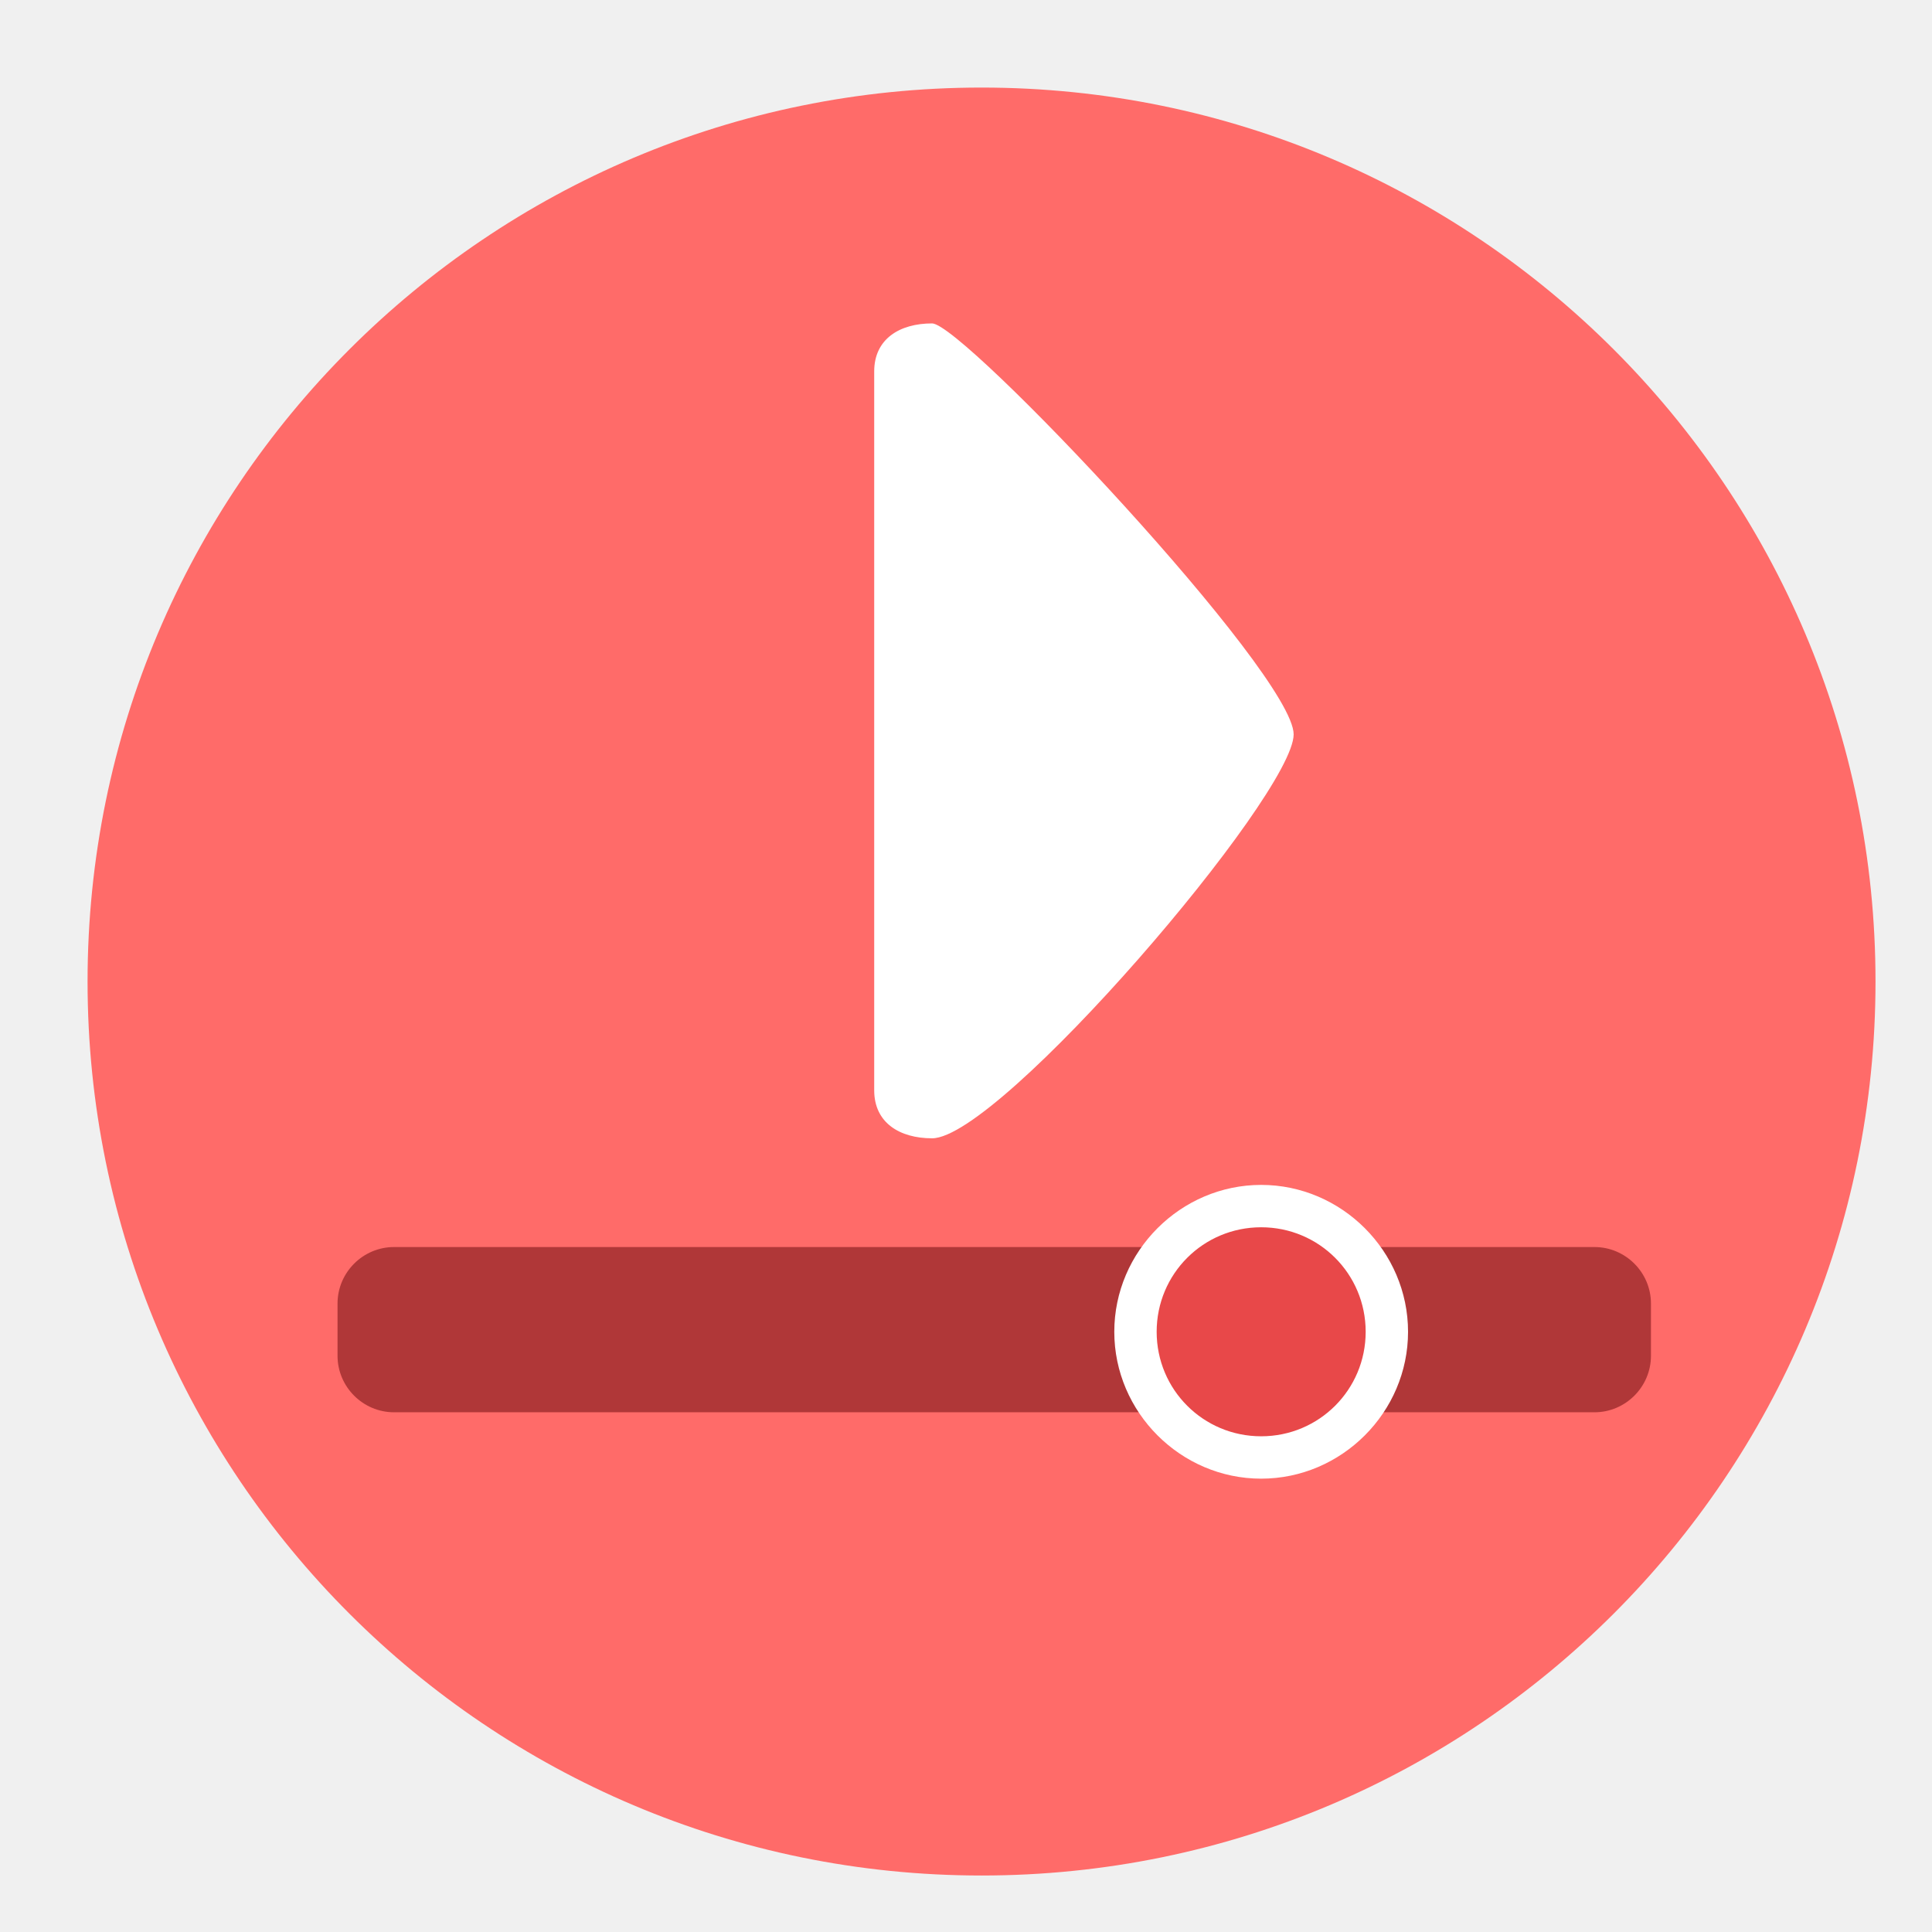
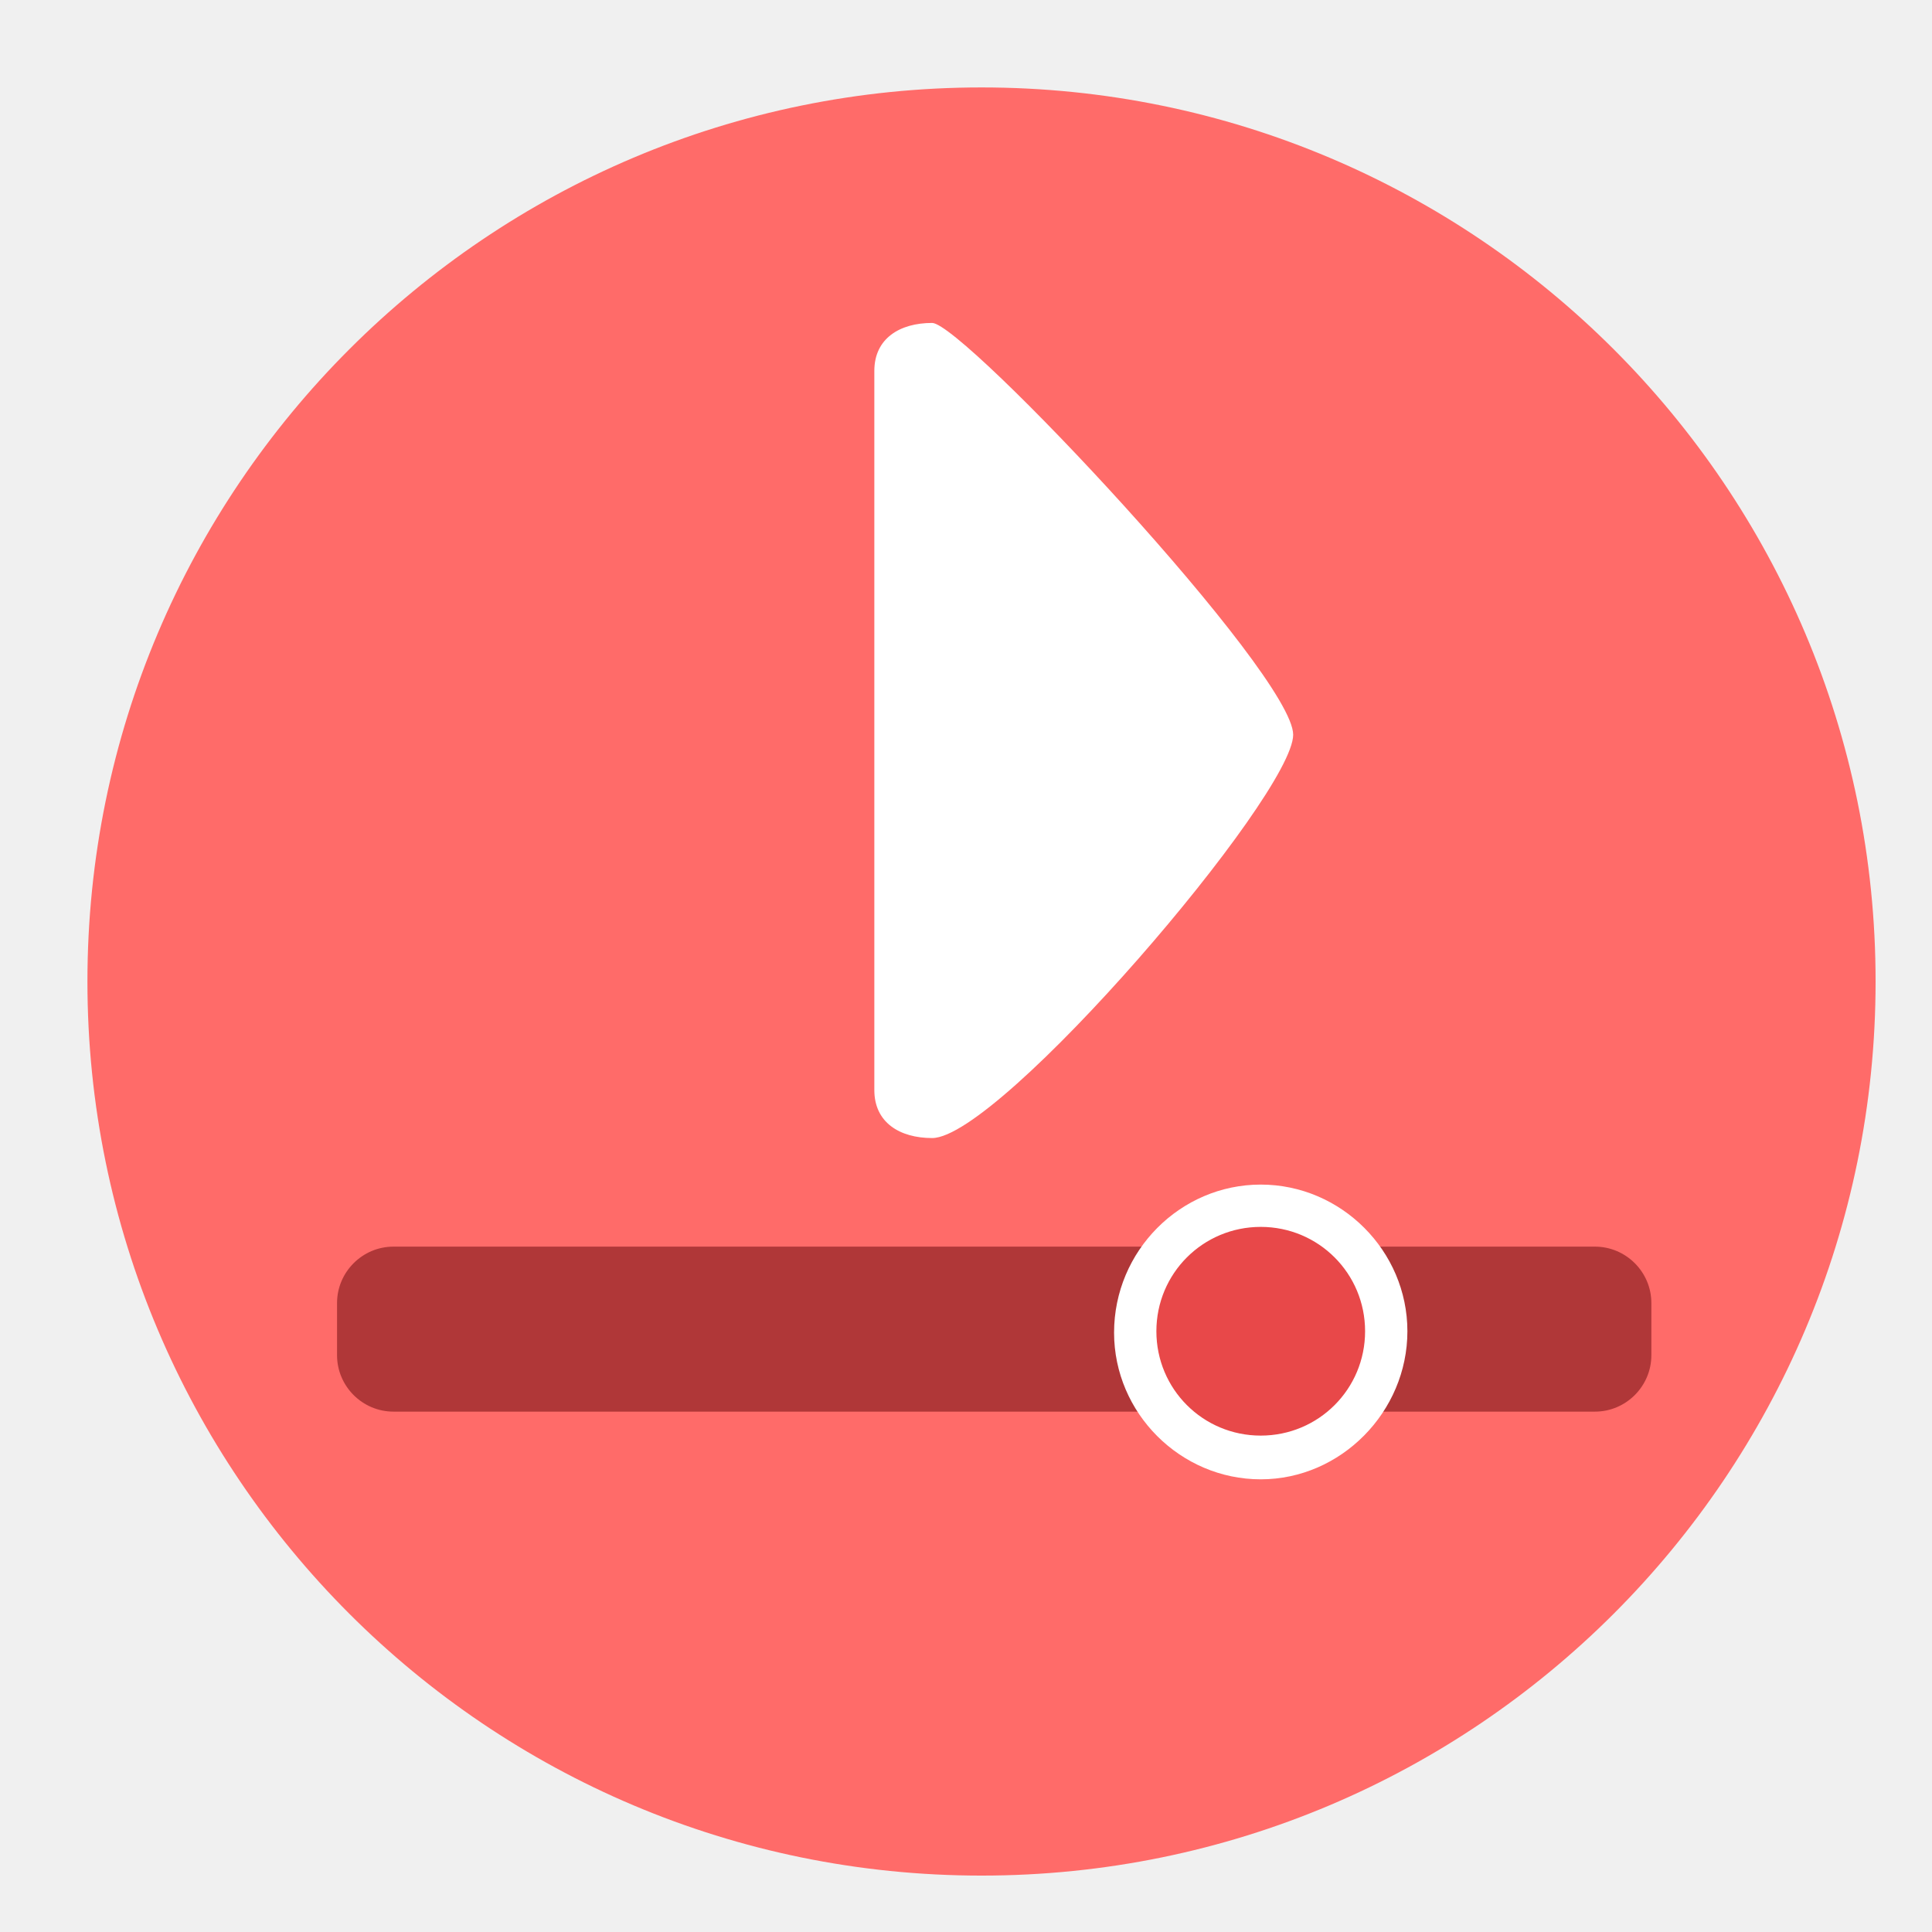
- <svg xmlns="http://www.w3.org/2000/svg" xmlns:xlink="http://www.w3.org/1999/xlink" version="1.1" x="0px" y="0px" viewBox="0 0 136.8 136.8" enable-background="new 0 0 136.8 136.8" xml:space="preserve">
-   <g id="Layer_2" display="none">
-     <g display="inline">
-       <g>
-         <g>
-           <g>
-             <circle fill="#FF6B69" cx="68.3" cy="68.5" r="63.5" />
-           </g>
-         </g>
-       </g>
-       <g>
-         <g>
-           <g>
-             <g>
-               <g>
-                 <path fill="#F5F5F5" d="M43.5,31.1c-2.4,0-4.3,1.9-4.3,4.3v68.5c0,2.4,1.9,4.3,4.3,4.3h49.2c2.4,0,4.3-1.9,4.3-4.3V51         L76.4,31.1H43.5z" />
-               </g>
-             </g>
-           </g>
-           <g>
-             <g>
-               <path fill="#E1E1E1" d="M97,51H80.7c-2.4,0-4.3-1.9-4.3-4.3V31.1L97,51z" />
-             </g>
-           </g>
-           <g>
-             <g>
-               <path fill="#C9C9C8" d="M91,56.8c0,0.7-0.6,1.3-1.3,1.3H46.9c-0.7,0-1.3-0.6-1.3-1.3l0,0c0-0.7,0.6-1.3,1.3-1.3h42.8        C90.4,55.5,91,56.1,91,56.8L91,56.8z" />
-             </g>
-           </g>
-           <g>
-             <g>
-               <path fill="#C9C9C8" d="M91,63.8c0,0.7-0.6,1.3-1.3,1.3H46.9c-0.7,0-1.3-0.6-1.3-1.3l0,0c0-0.7,0.6-1.3,1.3-1.3h42.8        C90.4,62.5,91,63.1,91,63.8L91,63.8z" />
-             </g>
-           </g>
-           <g>
-             <g>
-               <path fill="#C9C9C8" d="M91,70.5c0,0.7-0.6,1.3-1.3,1.3H46.9c-0.7,0-1.3-0.6-1.3-1.3l0,0c0-0.7,0.6-1.3,1.3-1.3h42.8        C90.4,69.2,91,69.8,91,70.5L91,70.5z" />
-             </g>
-           </g>
-           <g>
-             <g>
-               <path fill="#C9C9C8" d="M91,77.5c0,0.7-0.6,1.3-1.3,1.3H46.9c-0.7,0-1.3-0.6-1.3-1.3l0,0c0-0.7,0.6-1.3,1.3-1.3h42.8        C90.4,76.2,91,76.8,91,77.5L91,77.5z" />
-             </g>
-           </g>
-           <g>
-             <g>
-               <path fill="#C9C9C8" d="M69.3,83.2H46.9c-0.7,0-1.3,0.6-1.3,1.3c0,0.7,0.6,1.3,1.3,1.3h22.4c0.7,0,1.3-0.6,1.3-1.3        C70.6,83.8,70,83.2,69.3,83.2z" />
-             </g>
-           </g>
-         </g>
-       </g>
-     </g>
-   </g>
-   <g id="Layer_9" display="none">
-     <g display="inline">
-       <g>
-         <g>
-           <circle fill="#4ABC96" cx="69" cy="69.7" r="63.3" />
-         </g>
-       </g>
-       <g>
-         <g>
-           <path fill="#A3D4AA" d="M100.7,53.1c0,1.6-1.3,2.9-2.9,2.9H79.5c-1.6,0-2.9-1.3-2.9-2.9V42.5c0-1.6,1.3-2.9,2.9-2.9h18.3      c1.6,0,2.9,1.3,2.9,2.9V53.1z" />
-           <path fill="#A3D4AA" d="M109.1,87.1c0,5.2-4.3,9.5-9.5,9.5H40.1c-5.2,0-9.5-4.3-9.5-9.5V52.7c0-5.2,4.3-9.5,9.5-9.5h59.4      c5.2,0,9.5,4.3,9.5,9.5V87.1z" />
-         </g>
-         <g>
-           <rect x="83.9" y="41" transform="matrix(0.7071 -0.7072 0.7072 0.7071 -10.414 76.1936)" opacity="0.15" width="5.7" height="19.3" />
-           <g>
-             <path fill="#F6A2A3" d="M82.9,54.6c0,1.6-1.3,2.9-2.9,2.9H61.7c-1.6,0-2.9-1.3-2.9-2.9V44c0-1.6,1.3-2.9,2.9-2.9h18.3       c1.6,0,2.9,1.3,2.9,2.9V54.6z" />
-           </g>
-           <path fill="#F6A2A3" d="M109.1,89.2c0,5.2-4.3,9.5-9.5,9.5H40.1c-5.2,0-9.5-4.3-9.5-9.5V54.8c0-5.2,4.3-9.5,9.5-9.5h59.4      c5.2,0,9.5,4.3,9.5,9.5V89.2z" />
-         </g>
-         <rect x="65.6" y="42.7" transform="matrix(0.7071 -0.7072 0.7072 0.7071 -17.0028 63.7208)" opacity="0.15" width="5.7" height="19.3" />
-         <g>
-           <path fill="#F9F29A" d="M65,56.8c0,1.6-1.3,2.9-2.9,2.9H43.9c-1.6,0-2.9-1.3-2.9-2.9V46.2c0-1.6,1.3-2.9,2.9-2.9h18.3      c1.6,0,2.9,1.3,2.9,2.9V56.8z" />
-           <path fill="#F9F29A" d="M109.1,101.1H30.6l0-44c0-5.2,4.3-9.5,9.5-9.5h59.4c5.2,0,9.5,4.3,9.5,9.5V101.1z" />
-         </g>
-       </g>
-     </g>
-   </g>
-   <g id="Layer_3" display="none">
-     <g display="inline">
-       <circle fill="#507F6F" cx="67.7" cy="68.7" r="63.3" />
-       <g>
-         <path fill="#357180" d="M111.9,98.5c0,0.6-0.5,1.2-1.2,1.2H27.3c-0.6,0-1.2-0.5-1.2-1.2V39.3c0-0.6,0.5-1.2,1.2-1.2h83.4     c0.6,0,1.2,0.5,1.2,1.2V98.5z" />
-         <rect x="66.7" y="38.1" fill="#27636D" width="4.7" height="61.5" />
-         <polygon fill="#D7D7BF" points="69,41.1 29.3,41.1 29.3,96.6 69,96.6 108.8,96.6 108.8,41.1    " />
-         <rect x="66.8" y="41.1" fill="#C5C3AE" width="4.5" height="55.5" />
-         <polygon fill="#E7E7D6" points="69,96.6 30.9,95 30.9,39.3 69,41.1    " />
-         <polygon fill="#E7E7D6" points="107.2,95 69,96.6 69,41.1 107.2,39.3    " />
-         <rect x="68.8" y="42.4" fill="#DCDDD8" width="0.5" height="54.2" />
-         <g>
-           <path fill="#B9B9BA" d="M66,49c0,0.7-0.6,1.3-1.2,1.3l-29.5-0.9c-0.7,0-1.2-0.6-1.2-1.3l0,0c0-0.7,0.6-1.3,1.2-1.3l29.5,0.9      C65.5,47.7,66,48.3,66,49L66,49z" />
-           <path fill="#B9B9BA" d="M66,54.3c0,0.7-0.6,1.3-1.2,1.3l-29.5-0.9c-0.7,0-1.2-0.6-1.2-1.3l0,0c0-0.7,0.6-1.3,1.2-1.3L64.8,53      C65.5,53,66,53.6,66,54.3L66,54.3z" />
-           <path fill="#B9B9BA" d="M66,59.5c0,0.7-0.6,1.3-1.2,1.3l-29.5-0.9c-0.7,0-1.2-0.6-1.2-1.3l0,0c0-0.7,0.6-1.3,1.2-1.3l29.5,0.9      C65.5,58.2,66,58.8,66,59.5L66,59.5z" />
-           <path fill="#B9B9BA" d="M66,64.8c0,0.7-0.6,1.3-1.2,1.3l-29.5-0.9c-0.7,0-1.2-0.6-1.2-1.3l0,0c0-0.7,0.6-1.3,1.2-1.3l29.5,0.9      C65.5,63.5,66,64.1,66,64.8L66,64.8z" />
-           <path fill="#B9B9BA" d="M66,70.2c0,0.7-0.6,1.3-1.2,1.3l-29.5-0.9c-0.7,0-1.2-0.6-1.2-1.3l0,0c0-0.7,0.6-1.3,1.2-1.3l29.5,0.9      C65.5,68.9,66,69.5,66,70.2L66,70.2z" />
-           <path fill="#B9B9BA" d="M66,75.5c0,0.7-0.6,1.3-1.2,1.3l-29.5-0.9c-0.7,0-1.2-0.6-1.2-1.3l0,0c0-0.7,0.6-1.3,1.2-1.3l29.5,0.9      C65.5,74.2,66,74.8,66,75.5L66,75.5z" />
-           <path fill="#B9B9BA" d="M66,80.6c0,0.7-0.6,1.3-1.2,1.3l-29.5-0.9c-0.7,0-1.2-0.6-1.2-1.3l0,0c0-0.7,0.6-1.3,1.2-1.3l29.5,0.9      C65.5,79.3,66,79.9,66,80.6L66,80.6z" />
-           <path fill="#B9B9BA" d="M66,85.9c0,0.7-0.6,1.3-1.2,1.3l-29.5-0.9c-0.7,0-1.2-0.6-1.2-1.3l0,0c0-0.7,0.6-1.3,1.2-1.3l29.5,0.9      C65.5,84.6,66,85.2,66,85.9L66,85.9z" />
-         </g>
-         <g>
-           <path fill="#B9B9BA" d="M72.2,49c0,0.7,0.6,1.3,1.2,1.3l29.5-0.9c0.7,0,1.2-0.6,1.2-1.3l0,0c0-0.7-0.6-1.3-1.2-1.3l-29.5,0.9      C72.8,47.7,72.2,48.3,72.2,49L72.2,49z" />
-           <path fill="#B9B9BA" d="M72.2,54.3c0,0.7,0.6,1.3,1.2,1.3l29.5-0.9c0.7,0,1.2-0.6,1.2-1.3l0,0c0-0.7-0.6-1.3-1.2-1.3L73.5,53      C72.8,53,72.2,53.6,72.2,54.3L72.2,54.3z" />
-           <path fill="#B9B9BA" d="M72.2,59.5c0,0.7,0.6,1.3,1.2,1.3l29.5-0.9c0.7,0,1.2-0.6,1.2-1.3l0,0c0-0.7-0.6-1.3-1.2-1.3l-29.5,0.9      C72.8,58.2,72.2,58.8,72.2,59.5L72.2,59.5z" />
-           <path fill="#B9B9BA" d="M72.2,64.8c0,0.7,0.6,1.3,1.2,1.3l29.5-0.9c0.7,0,1.2-0.6,1.2-1.3l0,0c0-0.7-0.6-1.3-1.2-1.3l-29.5,0.9      C72.8,63.5,72.2,64.1,72.2,64.8L72.2,64.8z" />
-           <path fill="#B9B9BA" d="M72.2,70.2c0,0.7,0.6,1.3,1.2,1.3l29.5-0.9c0.7,0,1.2-0.6,1.2-1.3l0,0c0-0.7-0.6-1.3-1.2-1.3l-29.5,0.9      C72.8,68.9,72.2,69.5,72.2,70.2L72.2,70.2z" />
-           <path fill="#B9B9BA" d="M72.2,75.5c0,0.7,0.6,1.3,1.2,1.3l29.5-0.9c0.7,0,1.2-0.6,1.2-1.3l0,0c0-0.7-0.6-1.3-1.2-1.3l-29.5,0.9      C72.8,74.2,72.2,74.8,72.2,75.5L72.2,75.5z" />
-           <path fill="#B9B9BA" d="M72.2,80.6c0,0.7,0.6,1.3,1.2,1.3l29.5-0.9c0.7,0,1.2-0.6,1.2-1.3l0,0c0-0.7-0.6-1.3-1.2-1.3l-29.5,0.9      C72.8,79.3,72.2,79.9,72.2,80.6L72.2,80.6z" />
-           <path fill="#B9B9BA" d="M72.2,85.9c0,0.7,0.6,1.3,1.2,1.3l29.5-0.9c0.7,0,1.2-0.6,1.2-1.3l0,0c0-0.7-0.6-1.3-1.2-1.3l-29.5,0.9      C72.8,84.6,72.2,85.2,72.2,85.9L72.2,85.9z" />
-         </g>
-       </g>
-     </g>
-   </g>
-   <g id="Layer_4" display="none">
-     <g display="inline">
-       <g>
-         <g>
-           <g>
-             <g>
-               <circle fill="#4FC9A0" cx="68.1" cy="68.4" r="63.3" />
-             </g>
-           </g>
-         </g>
-       </g>
-       <g>
-         <g>
-           <g>
-             <g>
-               <g>
-                 <path fill="#F5F5F5" d="M43.3,30.2c-2.4,0-4.3,1.9-4.3,4.3v68.4c0,2.4,1.9,4.3,4.3,4.3h49.1c2.4,0,4.3-1.9,4.3-4.3V49.9         L76.1,30.2H43.3z" />
-               </g>
-             </g>
-             <g>
-               <path fill="#E1E1E1" d="M96.7,49.9H80.4c-2.4,0-4.3-1.9-4.3-4.3V30.2L96.7,49.9z" />
-             </g>
-           </g>
-         </g>
-         <g>
-           <g>
-             <path fill="#4FC9A0" d="M54.2,61.4c0,0.8-0.7,1.5-1.5,1.5h-7.1c-0.8,0-1.5-0.7-1.5-1.5v-7.7c0-0.8,0.7-1.5,1.5-1.5h7.1       c0.8,0,1.5,0.7,1.5,1.5V61.4z" />
-           </g>
-           <g>
-             <path fill="#4FC9A0" d="M66.5,61.4c0,0.8-0.7,1.5-1.5,1.5h-7.1c-0.8,0-1.5-0.7-1.5-1.5v-7.7c0-0.8,0.7-1.5,1.5-1.5H65       c0.8,0,1.5,0.7,1.5,1.5V61.4z" />
-           </g>
-           <g>
-             <path fill="#4FC9A0" d="M79,61.4c0,0.8-0.7,1.5-1.5,1.5h-7.1c-0.8,0-1.5-0.7-1.5-1.5v-7.7c0-0.8,0.7-1.5,1.5-1.5h7.1       c0.8,0,1.5,0.7,1.5,1.5V61.4z" />
-           </g>
-           <g>
-             <path fill="#4FC9A0" d="M91.3,61.4c0,0.8-0.7,1.5-1.5,1.5h-7.1c-0.8,0-1.5-0.7-1.5-1.5v-7.7c0-0.8,0.7-1.5,1.5-1.5h7.1       c0.8,0,1.5,0.7,1.5,1.5V61.4z" />
-           </g>
-         </g>
-         <g>
-           <g>
-             <path fill="#4FC9A0" d="M54.2,74.4c0,0.8-0.7,1.5-1.5,1.5h-7.1c-0.8,0-1.5-0.7-1.5-1.5v-7.7c0-0.8,0.7-1.5,1.5-1.5h7.1       c0.8,0,1.5,0.7,1.5,1.5V74.4z" />
-           </g>
-           <g>
-             <path fill="#4FC9A0" d="M66.5,74.4c0,0.8-0.7,1.5-1.5,1.5h-7.1c-0.8,0-1.5-0.7-1.5-1.5v-7.7c0-0.8,0.7-1.5,1.5-1.5H65       c0.8,0,1.5,0.7,1.5,1.5V74.4z" />
-           </g>
-           <g>
-             <path fill="#4FC9A0" d="M79,74.4c0,0.8-0.7,1.5-1.5,1.5h-7.1c-0.8,0-1.5-0.7-1.5-1.5v-7.7c0-0.8,0.7-1.5,1.5-1.5h7.1       c0.8,0,1.5,0.7,1.5,1.5V74.4z" />
-           </g>
-           <g>
-             <path fill="#4FC9A0" d="M91.3,74.4c0,0.8-0.7,1.5-1.5,1.5h-7.1c-0.8,0-1.5-0.7-1.5-1.5v-7.7c0-0.8,0.7-1.5,1.5-1.5h7.1       c0.8,0,1.5,0.7,1.5,1.5V74.4z" />
-           </g>
-         </g>
-         <g>
-           <g>
-             <path fill="#4ABC96" d="M54.2,87.6c0,0.8-0.7,1.5-1.5,1.5h-7.1c-0.8,0-1.5-0.7-1.5-1.5v-7.7c0-0.8,0.7-1.5,1.5-1.5h7.1       c0.8,0,1.5,0.7,1.5,1.5V87.6z" />
-           </g>
-           <g>
-             <path fill="#4ABC96" d="M66.5,87.6c0,0.8-0.7,1.5-1.5,1.5h-7.1c-0.8,0-1.5-0.7-1.5-1.5v-7.7c0-0.8,0.7-1.5,1.5-1.5H65       c0.8,0,1.5,0.7,1.5,1.5V87.6z" />
-           </g>
-         </g>
-         <g>
-           <g>
-             <path fill="#4ABC96" d="M54.2,100.6c0,0.8-0.7,1.5-1.5,1.5h-7.1c-0.8,0-1.5-0.7-1.5-1.5v-7.7c0-0.8,0.7-1.5,1.5-1.5h7.1       c0.8,0,1.5,0.7,1.5,1.5V100.6z" />
-           </g>
-           <g>
-             <path fill="#4ABC96" d="M66.5,100.6c0,0.8-0.7,1.5-1.5,1.5h-7.1c-0.8,0-1.5-0.7-1.5-1.5v-7.7c0-0.8,0.7-1.5,1.5-1.5H65       c0.8,0,1.5,0.7,1.5,1.5V100.6z" />
-           </g>
-         </g>
-         <g>
-           <path fill="#4ABC96" d="M73.3,89.1h-2.2c-1.1,0-2,0.9-2,2h0v0c0,0,0,0,0,0c0,0,0,0,0,0V102h6.1V91.1h0      C75.3,90,74.4,89.1,73.3,89.1z" />
-         </g>
-         <g>
-           <path fill="#4ABC96" d="M83.3,86.3L83.3,86.3L83.3,86.3c0-1.1-0.9-1.9-2-1.9h-2.2c-1.1,0-1.9,0.9-2,1.9h0V102h6.1V86.3      C83.3,86.4,83.3,86.4,83.3,86.3C83.3,86.4,83.3,86.3,83.3,86.3z" />
-         </g>
-         <g>
-           <path fill="#4ABC96" d="M91.3,81.1C91.3,81.1,91.3,81.1,91.3,81.1L91.3,81.1L91.3,81.1c0-1.1-0.9-2-2-2h-2.2      c-1.1,0-1.9,0.8-2,1.9h0V102h6.1L91.3,81.1C91.3,81.1,91.3,81.1,91.3,81.1z" />
-         </g>
-         <g>
-           <rect x="69.1" y="100.8" fill="#4ABC96" width="22.1" height="1.2" />
-         </g>
-       </g>
-     </g>
-   </g>
-   <g id="Layer_5" display="none">
-     <g display="inline">
-       <g>
-         <g>
-           <g>
-             <g>
-               <circle fill="#FFA547" cx="69" cy="68.5" r="63.3" />
-             </g>
-           </g>
-         </g>
-       </g>
-       <g>
-         <g>
-           <g>
-             <path fill="#E87D41" d="M69.5,26.5c-1.5,0-2.7,1.2-2.7,2.7v88c0,1.5,1.2,2.7,2.7,2.7c1.5,0,2.7-1.2,2.7-2.7v-88       C72.3,27.7,71,26.5,69.5,26.5z" />
-           </g>
-           <g>
-             <path fill="#E87D41" d="M68.4,98.8c-1,1-1,2.7,0,3.8l14.6,14.6c1,1,2.7,1,3.8,0c1-1,1-2.7,0-3.8L72.2,98.8       C71.1,97.8,69.5,97.8,68.4,98.8z" />
-           </g>
-           <g>
-             <path fill="#E87D41" d="M70.6,98.8c-1-1-2.7-1-3.8,0l-14.6,14.6c-1,1-1,2.7,0,3.8c1,1,2.7,1,3.8,0l14.6-14.6       C71.6,101.6,71.6,99.9,70.6,98.8z" />
-           </g>
-           <g>
-             <g>
-               <path fill="#E87D41" d="M114.5,87.7c0,2.9-2.4,5.3-5.2,5.3H31.8c-2.9,0-5.3-2.4-5.3-5.3V35.8c0-2.9,2.4-5.3,5.3-5.3h77.5        c2.9,0,5.2,2.4,5.2,5.3V87.7z" />
-             </g>
-           </g>
-           <g>
-             <g>
-               <path fill="#FFFFFF" d="M110.5,84.5c0,2.6-2.1,4.8-4.8,4.8H35.4c-2.6,0-4.8-2.1-4.8-4.8V39.1c0-2.6,2.1-4.8,4.8-4.8h70.4        c2.6,0,4.8,2.1,4.8,4.8V84.5z" />
-             </g>
-           </g>
-           <g>
-             <defs>
-               <path id="SVGID_1_" d="M114.5,87.7c0,2.9-2.4,5.3-5.2,5.3H31.8c-2.9,0-5.3-2.4-5.3-5.3V35.8c0-2.9,2.4-5.3,5.3-5.3h77.5        c2.9,0,5.2,2.4,5.2,5.3V87.7z" />
-             </defs>
-             <clipPath id="SVGID_2_">
-               <use xlink:href="#SVGID_1_" overflow="visible" />
-             </clipPath>
-           </g>
-           <g>
-             <path fill="#E87D41" d="M101.9,51.7c0,1.1-0.9,2-2,2H82.7c-1.1,0-2-0.9-2-2c0-1.1,0.9-2,2-2h17.2       C101,49.7,101.9,50.6,101.9,51.7" />
-           </g>
-           <g>
-             <path fill="#E87D41" d="M101.9,60c0,1.1-0.9,2-2,2H82.7c-1.1,0-2-0.9-2-2c0-1.1,0.9-2,2-2h17.2C101,58.1,101.9,58.9,101.9,60" />
-           </g>
-           <g>
-             <path fill="#E87D41" d="M101.9,68.9c0,1.1-0.9,2-2,2H82.7c-1.1,0-2-0.9-2-2c0-1.1,0.9-2,2-2h17.2       C101,66.9,101.9,67.8,101.9,68.9" />
-           </g>
-         </g>
-         <g>
-           <g>
-             <path fill="#F4E028" d="M57.7,56.4" />
-           </g>
-           <g>
-             <path fill="#78A4A4" d="M38.5,56c0-0.1,0-0.2,0-0.3c0,0.2,0,0.3,0,0.5c0,0.5,0,6.1,0,6.5c0,4.5,7.8,8.2,17.5,8.2v-6.7       C46.4,64.2,38.5,60.5,38.5,56z" />
-           </g>
-           <g>
-             <rect x="55.9" y="55.9" fill="#78A4A4" width="17.7" height="6.6" />
-           </g>
-           <g>
-             <path fill="#DDD374" d="M75.2,64.4c0-0.4,0-6.1,0-6.5c0-0.1,0-0.1,0-0.2h0c0,4.5-7.8,8.2-17.5,8.2v6.7       C67.4,72.6,75.2,69,75.2,64.4z" />
-           </g>
-           <g>
-             <path fill="#EFE87F" d="M57.7,65.9c9.6,0,17.5-3.7,17.5-8.2H57.7V65.9z" />
-           </g>
-           <g>
-             <path fill="#ABC7C8" d="M73.5,55.6c-0.4-4.4-8.1-7.8-17.4-7.8c-9.4,0-17.1,3.5-17.5,7.9c0,0.1,0,0.2,0,0.3       c0,4.5,7.8,8.2,17.5,8.2V56h17.5v0C73.5,55.8,73.5,55.7,73.5,55.6z" />
-           </g>
-         </g>
-       </g>
-     </g>
-   </g>
-   <g id="Layer_6" display="none">
-     <g display="inline">
-       <g>
-         <g>
-           <g>
-             <g>
-               <circle fill="#666665" cx="69.5" cy="68.5" r="63.3" />
-             </g>
-           </g>
-         </g>
-       </g>
-       <g>
-         <g>
-           <g>
-             <path fill="#E0E4E3" d="M118.7,47.2c0-6-4.9-10.9-10.9-10.9H35c-6,0-10.9,4.9-10.9,10.9v45.2c0,6,4.9,10.9,10.9,10.9h72.9       c6,0,10.9-4.9,10.9-10.9V47.2z" />
-           </g>
-           <g>
-             <g>
-               <g>
-                 <path fill="#D1D3D3" d="M118.6,46c-0.6-5.4-5.2-9.6-10.8-9.6H35c-6,0-10.9,4.9-10.9,10.9v2.2h94.5V46z" />
-               </g>
-             </g>
-             <g>
-               <circle fill="#E84849" cx="32.8" cy="42.7" r="2.4" />
-             </g>
-             <g>
-               <circle fill="#EFC849" cx="41.8" cy="42.7" r="2.4" />
-             </g>
-             <g>
-               <circle fill="#37B34C" cx="50.8" cy="42.7" r="2.4" />
-             </g>
-           </g>
-           <g>
-             <g>
-               <path fill="#9ED8D8" d="M98.1,94.3h-0.2c-0.5-1.4-1-2.7-1.7-4l0.1-0.1c2.4-2.4,5.8-9.3,2.4-12.8l-2.1-2.1        c-3.5-3.5-10.2-0.2-12.8,2.4l-0.1,0.1c-1.3-0.6-2.6-1.2-4-1.7v-0.2c0-3.4-2.5-10.7-7.4-10.7h-3c-4.9,0-7.4,7.1-7.4,10.7v0.2        c-1.4,0.5-2.7,1-4,1.6l-0.1-0.1c-2-2-9.3-5.8-12.8-2.4l-2.1,2.1c-3.5,3.5,0.1,10.6,2.4,12.8l0.1,0.1c-0.6,1.3-1.2,2.6-1.7,4        h-0.2c-2.9,0-10.7,2.5-10.7,7.4v1.4c0.7,0.1,1.4,0.2,2.1,0.2h19.4c0,0,0-0.1,0-0.1c0-9.1,7.4-16.5,16.5-16.5        s16.5,7.4,16.5,16.5c0,0,0,0.1,0,0.1h20.5c0.3,0,0.7,0,1-0.1v-1.5C108.8,96.7,101.8,94.3,98.1,94.3z" />
-             </g>
-           </g>
-         </g>
-       </g>
-     </g>
-   </g>
-   <g id="Layer_7" display="none">
-     <g display="inline">
-       <g>
-         <g>
-           <circle fill="#FF6B69" cx="69.4" cy="69.4" r="63.3" />
-         </g>
-       </g>
-       <g>
-         <g>
-           <path fill="#E34947" d="M104.1,101.9c0,6.2-1.3,9.3-7.4,9.3H43.9c-6.2,0-7.4-3.1-7.4-9.3V41.1c0-6.2,1.3-9.3,7.4-9.3h52.7      c6.2,0,7.4,3.1,7.4,9.3V101.9z" />
-           <path fill="#FF6B69" d="M103.1,101c0,6-1.2,9-7.2,9H44.7c-6,0-7.2-3-7.2-9V42c0-6,1.2-9,7.2-9h51.2c6,0,7.2,3,7.2,9V101z" />
-           <rect x="81.2" y="41.5" fill="#FFFFFF" width="14.9" height="16.6" />
-           <rect x="44.1" y="41.5" display="none" fill="#FFFFFF" width="32.6" height="3.2" />
-           <rect x="44.1" y="46.2" fill="#FFFFFF" width="32.6" height="1.6" />
-           <rect x="44.1" y="48.9" fill="#FFFFFF" width="32.6" height="1.6" />
-           <rect x="44.1" y="51.6" fill="#FFFFFF" width="32.6" height="1.6" />
-           <rect x="44.1" y="54.3" fill="#FFFFFF" width="32.6" height="1.6" />
-           <rect x="44.1" y="99.7" fill="#FFFFFF" width="52.6" height="1.8" />
-           <rect x="44.1" y="103.4" fill="#FFFFFF" width="52.6" height="1.8" />
-           <rect x="44.1" y="95.9" display="none" fill="#FFFFFF" width="52.6" height="1.8" />
-           <g>
-             <rect x="44.3" y="63.7" fill="#DBF0F5" width="51.9" height="29.8" />
-             <g>
-               <path fill="#6CC077" d="M95.6,87.1l-7-7c0,0-2-2.6-3.9-2.5c-1.7,0.1-3.6,2.2-4,2.6l-2.4-2.4c0,0-2.4-3-4.5-2.9        C71.6,75,69,78.1,69,78.1l-0.7,0.7l-4.4-4.4c0,0-2.9-3.7-5.6-3.6c-2.7,0.2-5.9,3.9-5.9,3.9l-7.5,7.5l0,10.8l50.7,0L95.6,87.1z        " />
-               <path fill="#67B8CB" d="M73.7,70c0,0,0-0.1,0-0.1c0-0.7-0.8-1.3-1.8-1.3c-0.1,0-0.2,0-0.4,0.1c-0.3-0.4-0.8-0.7-1.5-0.7        c-0.8,0-1.5,0.4-1.6,1c-0.8,0.2-1.4,0.7-1.4,1.3c0,0.6,0.5,1.1,1.3,1.3c0.3,0.6,0.9,1,1.8,1c0.8,0,1.4-0.3,1.7-0.8        c0.2,0.1,0.4,0.1,0.6,0.1c0.9,0,1.6-0.5,1.6-1.2C74.1,70.5,73.9,70.2,73.7,70z" />
-               <path fill="#67B8CB" d="M81.9,71.7C81.9,71.6,81.9,71.6,81.9,71.7c0-0.6,0.5-1,1.2-1c0.1,0,0.2,0,0.3,0c0.2-0.3,0.6-0.5,1-0.5        c0.6,0,1,0.3,1.2,0.7c0.6,0.1,1,0.5,1,0.9c0,0.4-0.4,0.8-0.9,0.9c-0.2,0.4-0.7,0.7-1.3,0.7c-0.5,0-1-0.2-1.2-0.6        C83.1,73,83,73,82.8,73c-0.6,0-1.1-0.4-1.1-0.8C81.7,72,81.8,71.8,81.9,71.7z" />
-             </g>
-           </g>
-           <path fill="#FF6B69" d="M89.7,52.1v-0.8c1.1-0.5,1.9-1.8,2-3.4c0.2-0.1,0.4-0.4,0.4-0.8c0-0.4-0.2-0.8-0.5-0.8      c-0.4-1.5-1.5-2.3-3-2.3c-1.5,0-2.6,0.8-3,2.3c-0.2,0-0.5,0.4-0.5,0.8c0,0.4,0.2,0.7,0.4,0.8c0.1,1.6,0.9,2.9,2,3.4v0.8      c-3.5,0.1-5.2,0.5-5.2,3V58h12.5v-2.9C94.9,52.5,93.2,52.2,89.7,52.1z" />
-         </g>
-       </g>
-     </g>
-   </g>
-   <g id="Layer_8" display="none">
-     <g display="inline">
-       <g>
-         <g>
-           <circle fill="#357180" cx="69.3" cy="69.1" r="63.3" />
-         </g>
-       </g>
-       <g>
-         <g>
-           <rect x="38.8" y="29.7" transform="matrix(0.1577 0.9875 -0.9875 0.1577 125.3824 -8.2149)" fill="#EBF6F9" width="57.5" height="79.5" />
-           <g>
-             <polygon fill="#DBF0F5" points="109.1,88.8 34.7,101 26.3,49.4 100.7,37.1      " />
-             <g>
-               <path fill="#6CC077" d="M106.7,79.7L95,71.3c0,0-3.5-3.2-6.1-2.6c-2.4,0.5-4.7,4-5.1,4.7l-3.9-2.8c0,0-4.1-3.8-7.2-3.1        c-3.1,0.7-6.1,5.7-6.1,5.7l-0.9,1.2L58.2,69c0,0-5-4.7-8.9-3.8c-3.8,0.9-7.5,7-7.5,7l-8.9,12.4l2.6,15.5l72.7-12L106.7,79.7z" />
-               <path fill="#67B8CB" d="M70.1,55.6c0-0.1,0-0.2,0-0.3c-0.2-1.3-1.8-2.2-3.6-1.9c-0.2,0-0.4,0.1-0.6,0.2        c-0.6-0.6-1.7-1-2.8-0.8c-1.5,0.2-2.5,1.3-2.7,2.4c-1.4,0.5-2.3,1.7-2.1,2.8c0.2,1.1,1.3,1.9,2.7,2c0.6,0.9,2,1.5,3.5,1.2        c1.4-0.2,2.4-1,2.8-2c0.4,0.1,0.8,0.1,1.2,0c1.6-0.3,2.7-1.4,2.5-2.6C70.9,56.2,70.6,55.9,70.1,55.6z" />
-               <path fill="#67B8CB" d="M85.6,56.1c0-0.1-0.1-0.1-0.1-0.2c-0.2-0.9,0.7-1.9,2-2.1c0.2,0,0.3,0,0.5,0c0.3-0.6,0.9-1,1.7-1.2        c1.1-0.2,2,0.3,2.3,1c1.1,0,2,0.6,2.1,1.4c0.1,0.8-0.5,1.6-1.4,2c-0.2,0.8-1,1.5-2.1,1.6c-1,0.2-1.9-0.1-2.4-0.7        c-0.2,0.1-0.5,0.2-0.8,0.3c-1.1,0.2-2.1-0.3-2.3-1.2C85.2,56.7,85.3,56.4,85.6,56.1z" />
-             </g>
-           </g>
-         </g>
-         <g>
-           <path fill="#020202" d="M77.2,66.6c0-0.9-0.4-1.7-0.9-1.7h-3.9c-0.5,0-0.9,0.8-0.9,1.7s0.4,1.7,0.9,1.7h3.9      C76.7,68.3,77.2,67.6,77.2,66.6" />
-           <path fill="#231F20" d="M116.6,72.3c0-1.6-1.3-3-3-3H71.6c-1.6,0-3,1.3-3,3v22c0,1.6,1.3,3,3,3h42.1c1.6,0,3-1.3,3-3V72.3z" />
-           <path fill="#231F20" d="M89.3,70.2c0-2-1.3-3.6-3-3.6H71.6c-1.7,0-3,1.6-3,3.6v8.5c0,2,1.3,3.6,3,3.6h14.7c1.7,0,3-1.6,3-3.6      V70.2z" />
-           <path fill="#020202" d="M107.3,83.3c0-8.1-6.6-14.7-14.7-14.7c-8.1,0-14.7,6.6-14.7,14.7c0,8.1,6.6,14.7,14.7,14.7      C100.7,98,107.3,91.4,107.3,83.3" />
-           <path fill="#231F20" d="M106.6,83.3c0-7.7-6.3-14-14-14s-14,6.3-14,14c0,7.7,6.3,14,14,14S106.6,91,106.6,83.3" />
-           <path fill="#969595" d="M105.8,83.3c0-7.3-5.9-13.2-13.2-13.2c-7.3,0-13.2,5.9-13.2,13.2c0,7.3,5.9,13.2,13.2,13.2      C99.9,96.5,105.8,90.6,105.8,83.3" />
-           <path fill="#231F20" d="M105.2,83.3c0-7-5.7-12.6-12.6-12.6c-7,0-12.6,5.7-12.6,12.6c0,7,5.7,12.6,12.6,12.6      C99.6,95.9,105.2,90.2,105.2,83.3" />
-           <path fill="#020202" d="M104.3,83.3c0-6.4-5.2-11.6-11.6-11.6c-6.4,0-11.6,5.2-11.6,11.6c0,6.4,5.2,11.6,11.6,11.6      C99.1,94.9,104.3,89.7,104.3,83.3" />
-           <path fill="#231F20" d="M103.7,83.3c0-6.1-4.9-11-11-11c-6.1,0-11,4.9-11,11c0,6.1,4.9,11,11,11      C98.8,94.3,103.7,89.3,103.7,83.3" />
-           <path fill="#5A5B5D" d="M103.1,83.3c0-5.8-4.7-10.4-10.4-10.4c-5.8,0-10.4,4.7-10.4,10.4c0,5.8,4.7,10.4,10.4,10.4      C98.4,93.7,103.1,89,103.1,83.3" />
-           <path fill="#231F20" d="M102.6,83.3c0-5.5-4.5-10-10-10c-5.5,0-10,4.5-10,10c0,5.5,4.5,10,10,10      C98.2,93.2,102.6,88.8,102.6,83.3" />
-           <path fill="#A5B6B9" d="M101.3,83.3c0-4.8-3.9-8.6-8.6-8.6c-4.8,0-8.6,3.9-8.6,8.6c0,4.8,3.9,8.6,8.6,8.6      C97.4,91.9,101.3,88,101.3,83.3" />
-           <path fill="#FFFFFF" d="M93.9,80.4c0,2.3-1.9,4.1-4.1,4.1c-2.3,0-4.1-1.9-4.1-4.1c0-2.3,1.9-4.1,4.1-4.1      C92,76.2,93.9,78.1,93.9,80.4" />
-           <path fill="#67B8CB" d="M71.3,68.3c-0.6,0-1.1,0.5-1.1,1.1v0.8v0.1l2-2H71.3z" />
-           <path fill="#67B8CB" d="M79.6,69.4c0-0.6-0.5-1.1-1.1-1.1h-1.4l-6.2,6.2c0.1,0,0.2,0.1,0.3,0.1h5.1l3.2-3.2V69.4z" />
-           <path fill="#D6E4F4" d="M72.1,68.3l-2,2v0.8v2.4c0,0.5,0.3,0.9,0.8,1l6.2-6.2H72.1z" />
-           <path fill="#D6E4F4" d="M79.6,73.5v-2.1l-3.2,3.2h2.1C79.1,74.6,79.6,74.1,79.6,73.5" />
-         </g>
-       </g>
-     </g>
-   </g>
+ <svg xmlns="http://www.w3.org/2000/svg" version="1.1" id="Layer_1" x="0px" y="0px" viewBox="0 0 137 137" enable-background="new 0 0 137 137" xml:space="preserve">
  <g id="Layer_10">
    <g>
      <g>
        <g>
          <g>
            <g>
              <g>
-                 <circle fill="#FF6B69" cx="69.5" cy="69.5" r="63.3" />
+                 <circle fill="#FF6B69" cx="69.6" cy="69.6" r="63.4" />
              </g>
            </g>
          </g>
        </g>
      </g>
      <g>
        <g>
-           <path fill="#FFFFFF" d="M66,22.9c-2.3,0-4.1,1.1-4.1,3.4v50.9c0,2.3,1.8,3.4,4.1,3.4c4.8,0,25.6-24.3,25.6-28.6      C91.6,47.7,68.2,22.9,66,22.9z" />
+           <path fill="#FFFFFF" d="M66.1,22.9c-2.3,0-4.1,1.1-4.1,3.4v51c0,2.3,1.8,3.4,4.1,3.4c4.8,0,25.6-24.3,25.6-28.6      S68.3,22.9,66.1,22.9z" />
        </g>
        <g>
          <g>
-             <path fill="#B03738" d="M112.9,88.3c2.2,0,4,1.8,4,4V96c0,2.2-1.8,4-4,4h-85c-2.2,0-4-1.8-4-4v-3.7c0-2.2,1.8-4,4-4H112.9z" />
+             <path fill="#B03738" d="M113.1,88.4c2.2,0,4,1.8,4,4v3.7c0,2.2-1.8,4-4,4H27.9c-2.2,0-4-1.8-4-4v-3.7c0-2.2,1.8-4,4-4H113.1z" />
          </g>
          <g>
-             <circle fill="#E84849" cx="89.3" cy="94.3" r="8.9" />
-             <path fill="#FFFFFF" d="M89.3,104.7c-5.7,0-10.4-4.7-10.4-10.4c0-5.7,4.7-10.4,10.4-10.4c5.7,0,10.4,4.7,10.4,10.4       C99.7,100,95,104.7,89.3,104.7z M89.3,86.9c-4.1,0-7.4,3.3-7.4,7.4c0,4.1,3.3,7.4,7.4,7.4c4.1,0,7.4-3.3,7.4-7.4       C96.7,90.2,93.4,86.9,89.3,86.9z" />
+             <circle fill="#E84849" cx="89.4" cy="94.4" r="8.9" />
+             <path fill="#FFFFFF" d="M89.4,104.9c-5.7,0-10.4-4.7-10.4-10.4C79,88.7,83.7,84,89.4,84c5.7,0,10.4,4.7,10.4,10.4       C99.8,100.1,95.1,104.9,89.4,104.9z M89.4,87c-4.1,0-7.4,3.3-7.4,7.4c0,4.1,3.3,7.4,7.4,7.4s7.4-3.3,7.4-7.4       C96.8,90.3,93.5,87,89.4,87z" />
          </g>
        </g>
      </g>
    </g>
  </g>
</svg>
